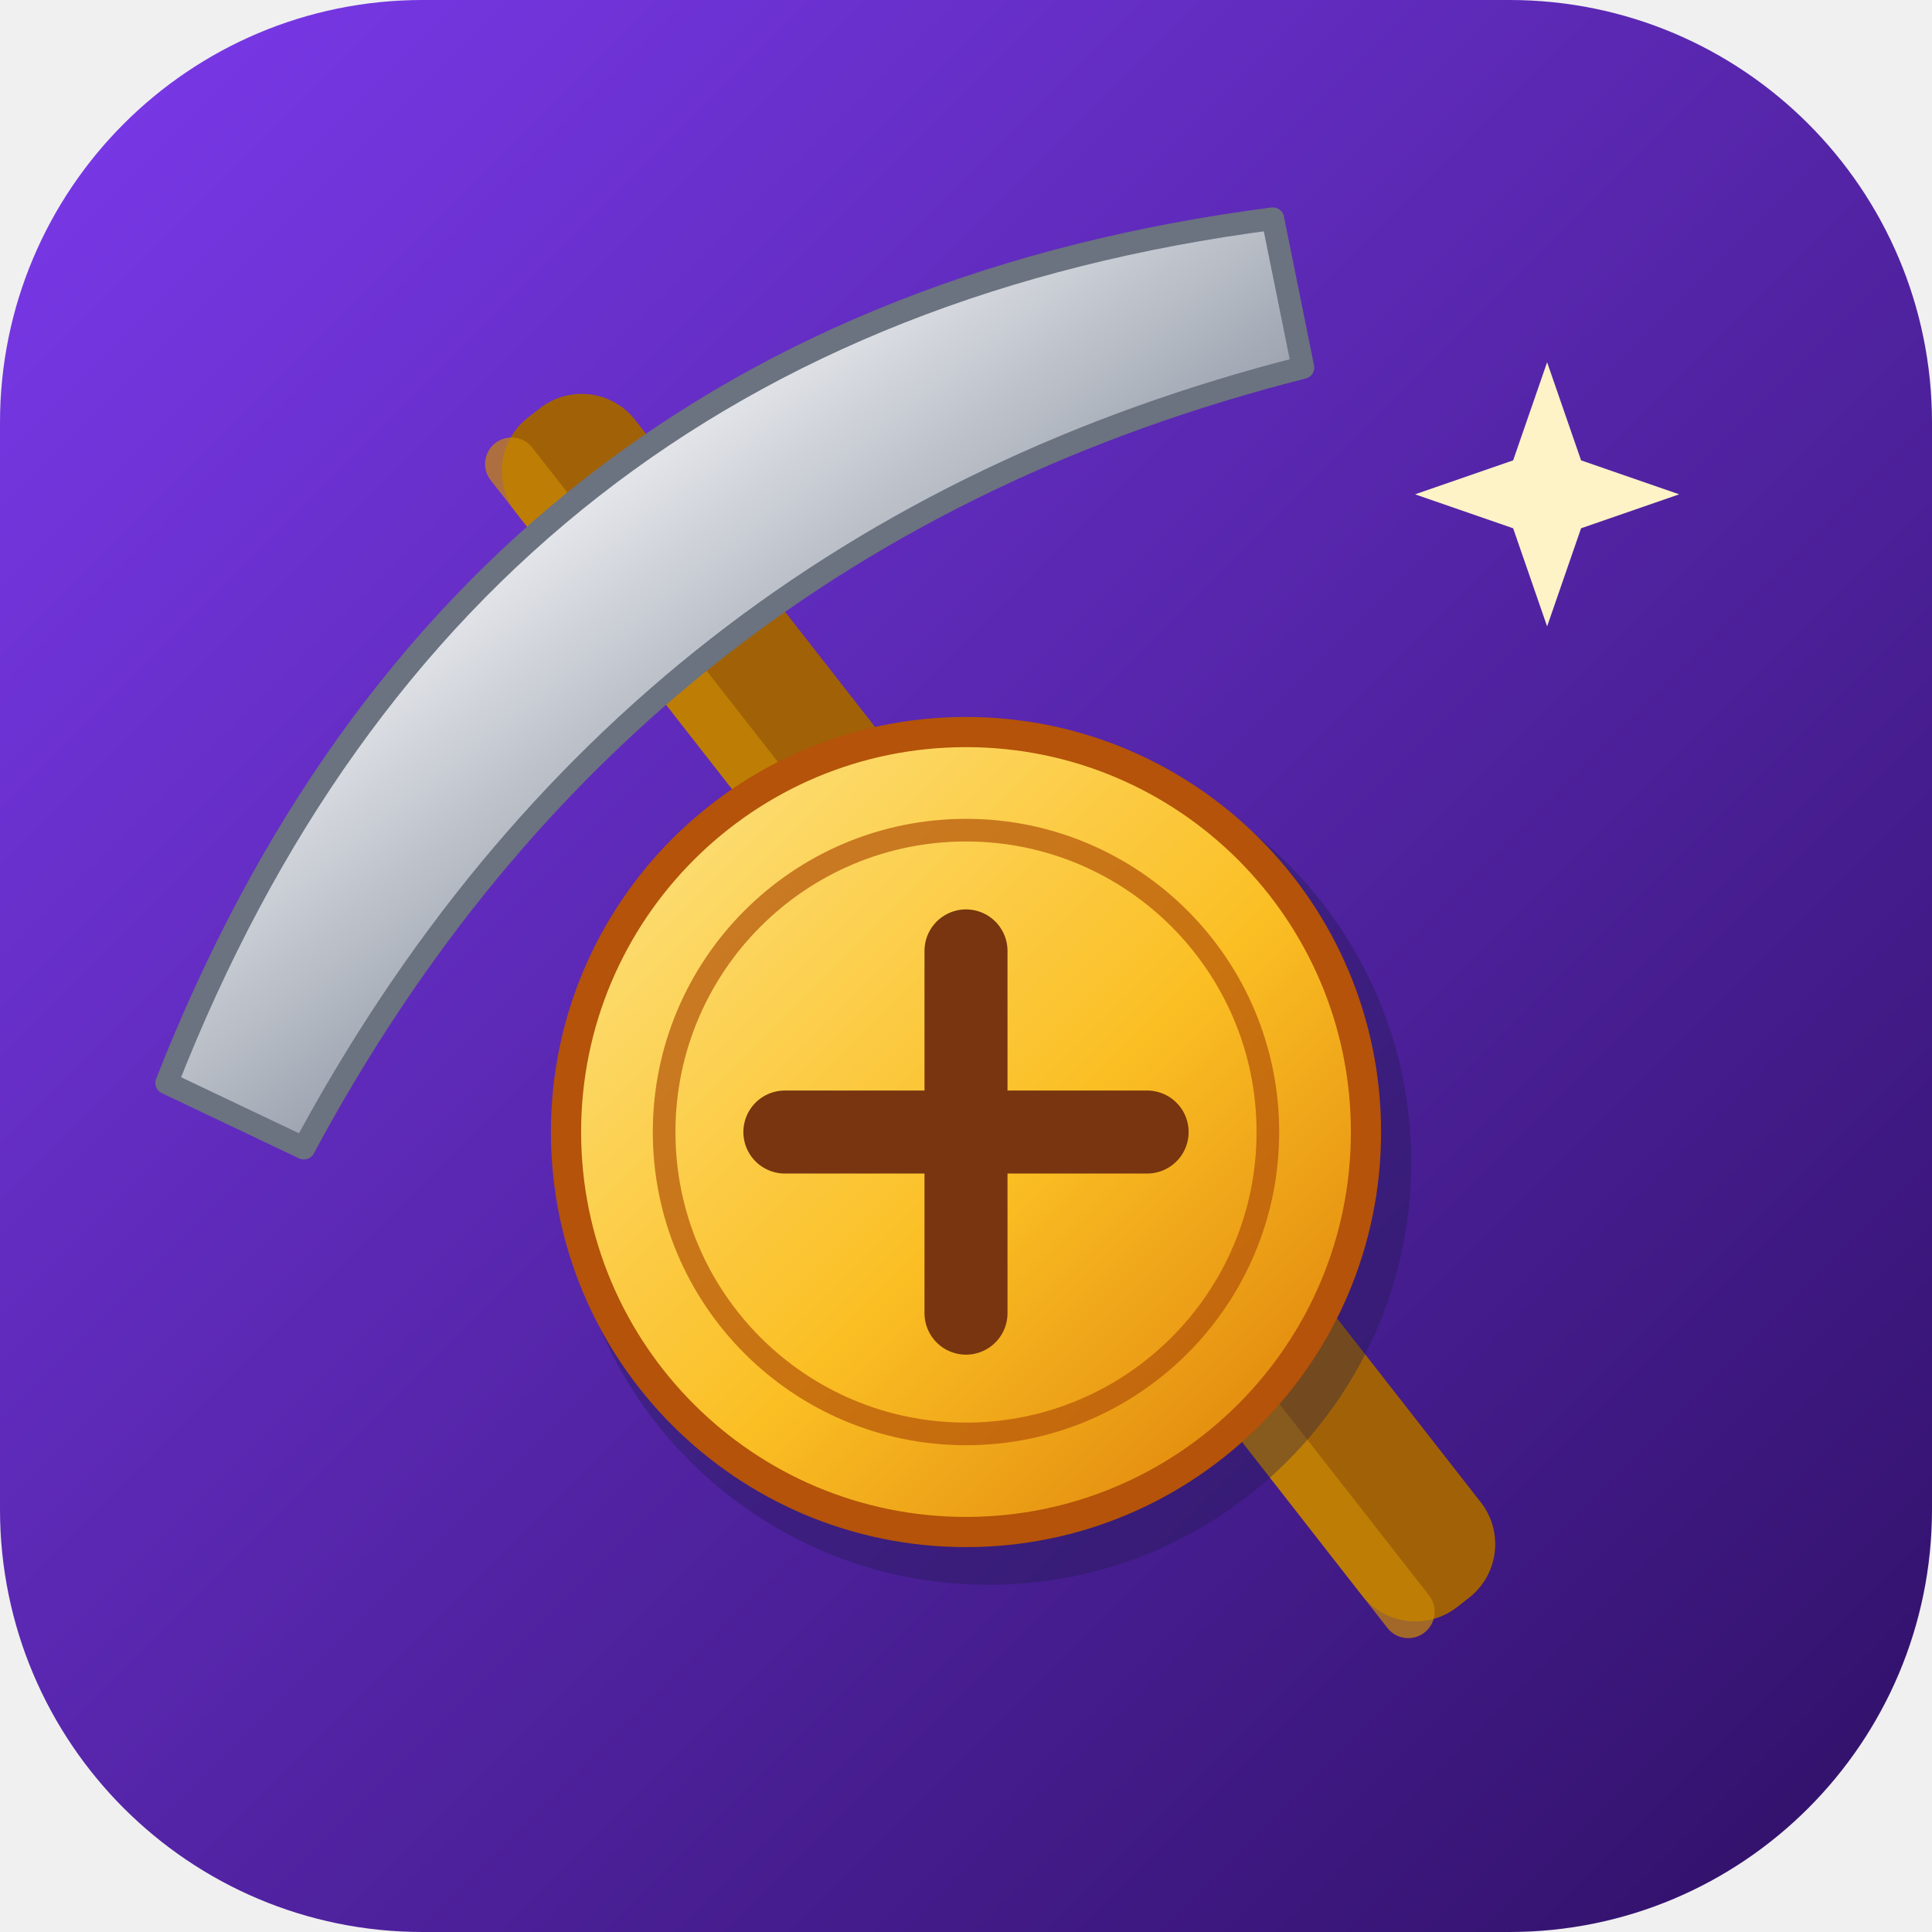
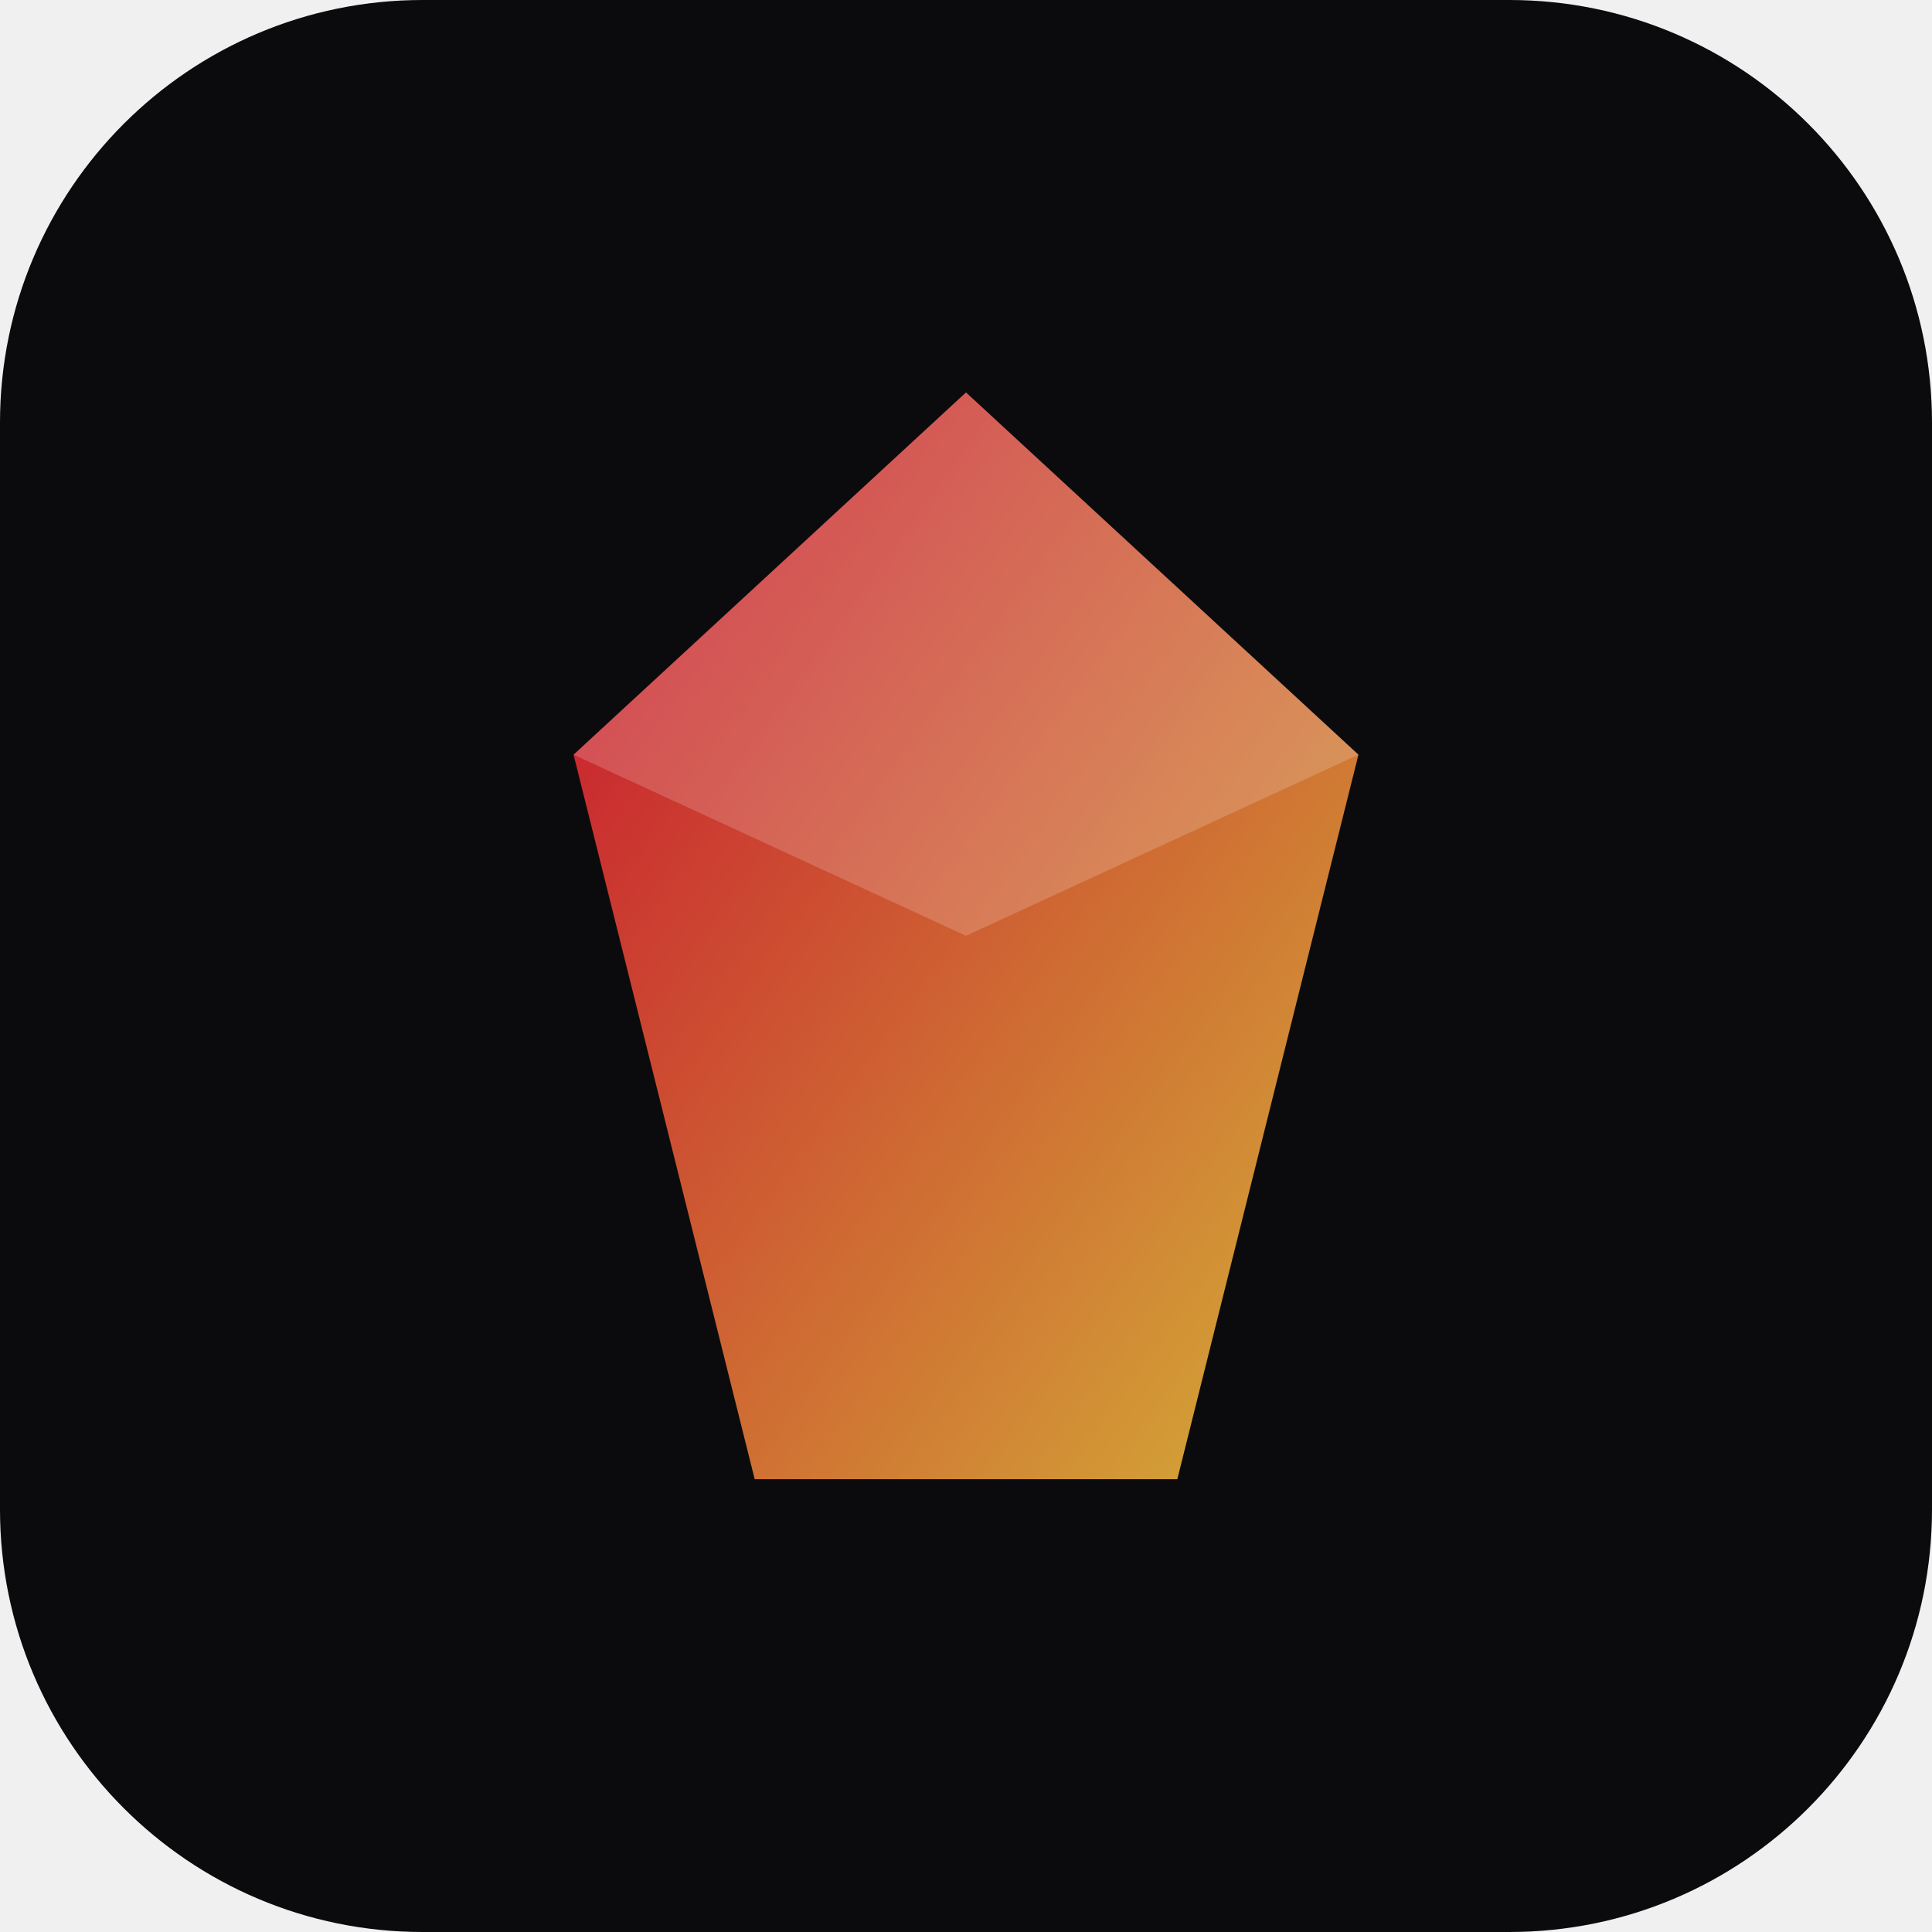
- <svg xmlns="http://www.w3.org/2000/svg" viewBox="0 0 512 512" width="512" height="512" role="img" aria-label="TwitchMiner icon">
+ <svg xmlns="http://www.w3.org/2000/svg" viewBox="0 0 128 128" role="img" aria-label="TwitchMiner">
  <defs>
-     <linearGradient id="bg" x1="0" y1="0" x2="1" y2="1">
-       <stop offset="0" stop-color="#7c3aed" />
-       <stop offset="1" stop-color="#2e1065" />
-     </linearGradient>
-     <linearGradient id="gold" x1="0" y1="0" x2="1" y2="1">
-       <stop offset="0" stop-color="#fde68a" />
-       <stop offset="0.55" stop-color="#fbbf24" />
-       <stop offset="1" stop-color="#d97706" />
-     </linearGradient>
-     <linearGradient id="steel" x1="0" y1="0" x2="0" y2="1">
-       <stop offset="0" stop-color="#e5e7eb" />
-       <stop offset="1" stop-color="#9ca3af" />
+     <linearGradient id="g" x1="0" y1="0" x2="1" y2="1">
+       <stop offset="0" stop-color="#C8102E" />
+       <stop offset="1" stop-color="#D4AF37" />
    </linearGradient>
  </defs>
-   <rect width="512" height="512" rx="112" fill="url(#bg)" />
-   <g transform="rotate(-38 256 256)">
-     <rect x="236" y="70" width="40" height="400" rx="18" fill="#a16207" />
-     <rect x="236" y="70" width="14" height="400" rx="7" fill="#ca8a04" opacity="0.7" />
-     <path d="M70 150 Q256 40 442 150 L424 186 Q256 112 88 186 Z" fill="url(#steel)" stroke="#6b7280" stroke-width="6" stroke-linejoin="round" />
-   </g>
-   <circle cx="262" cy="308" r="112" fill="#1e1b4b" opacity="0.35" />
-   <circle cx="256" cy="300" r="106" fill="url(#gold)" stroke="#b45309" stroke-width="8" />
-   <circle cx="256" cy="300" r="80" fill="none" stroke="#b45309" stroke-width="6" opacity="0.7" />
-   <path d="M256 252 v96 M208 300 h96" stroke="#78350f" stroke-width="22" stroke-linecap="round" />
-   <path d="M410 96 l9 26 26 9 -26 9 -9 26 -9 -26 -26 -9 26 -9 z" fill="#fef3c7" />
+   <rect width="128" height="128" rx="28" fill="#0b0b0d" />
+   <polygon points="64,26 90,50 78,98 50,98 38,50" fill="url(#g)" />
+   <polygon points="64,26 90,50 64,62 38,50" fill="#FFFFFF" opacity="0.18" />
</svg>
